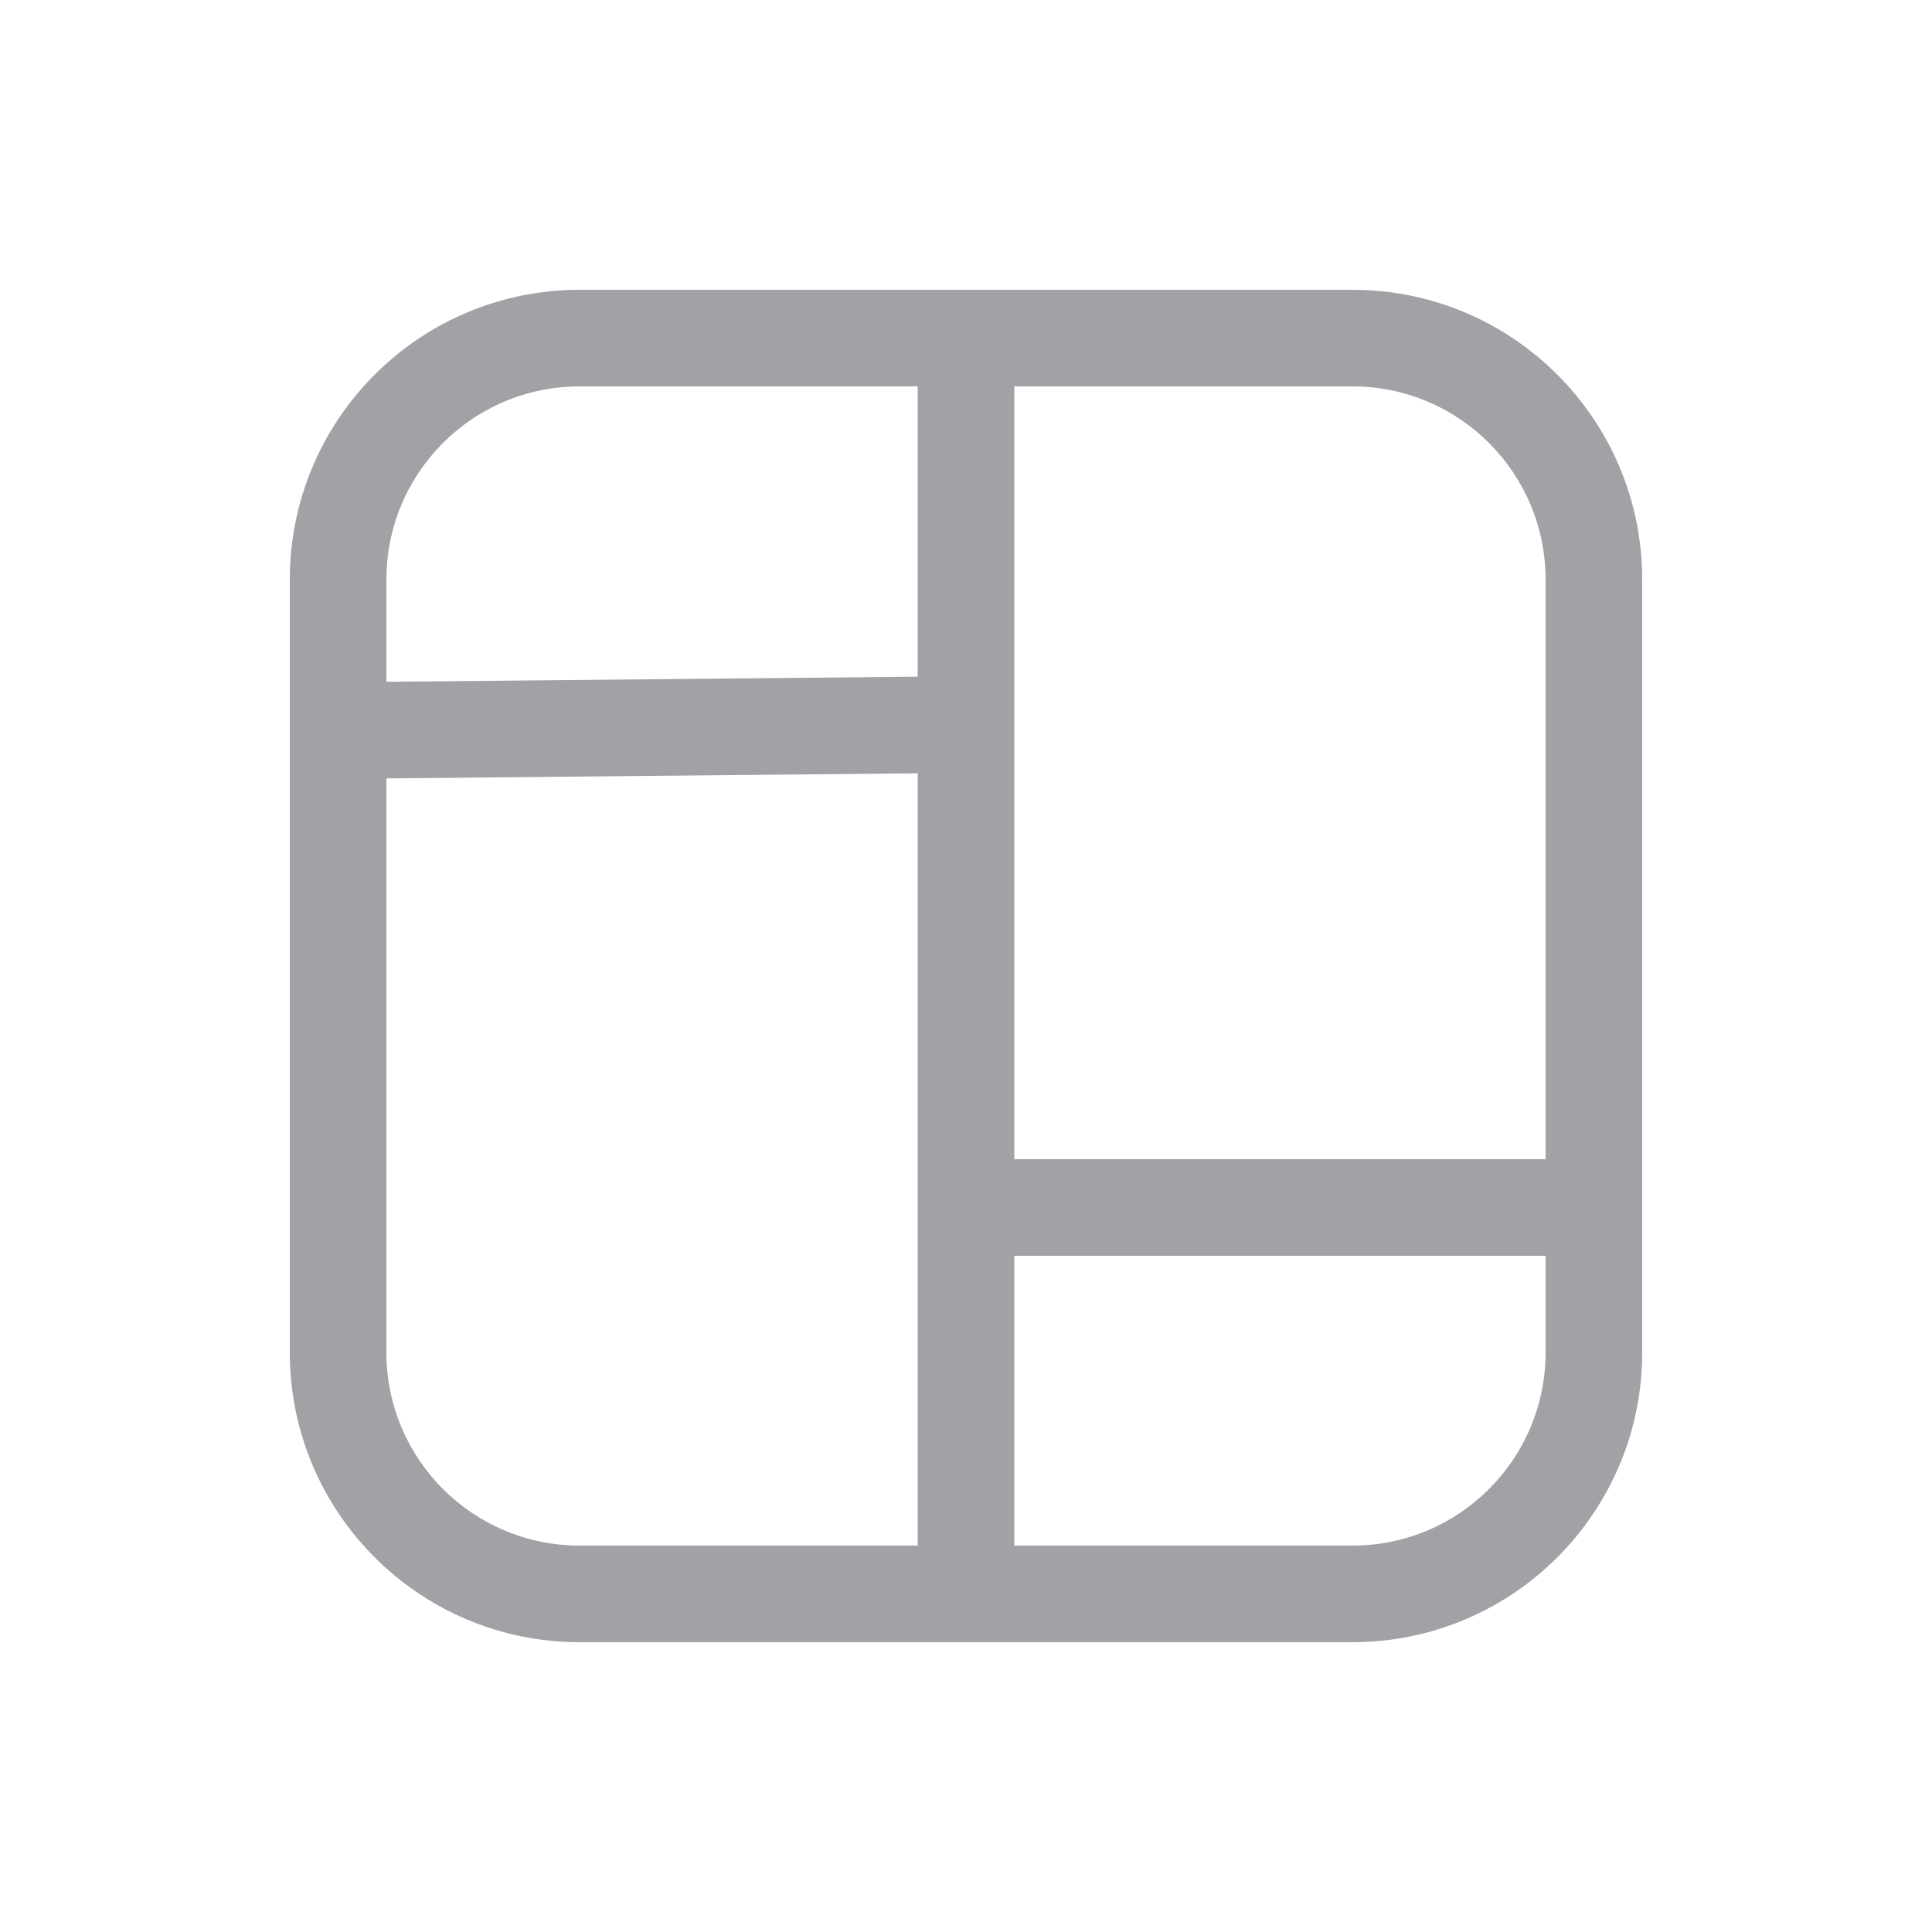
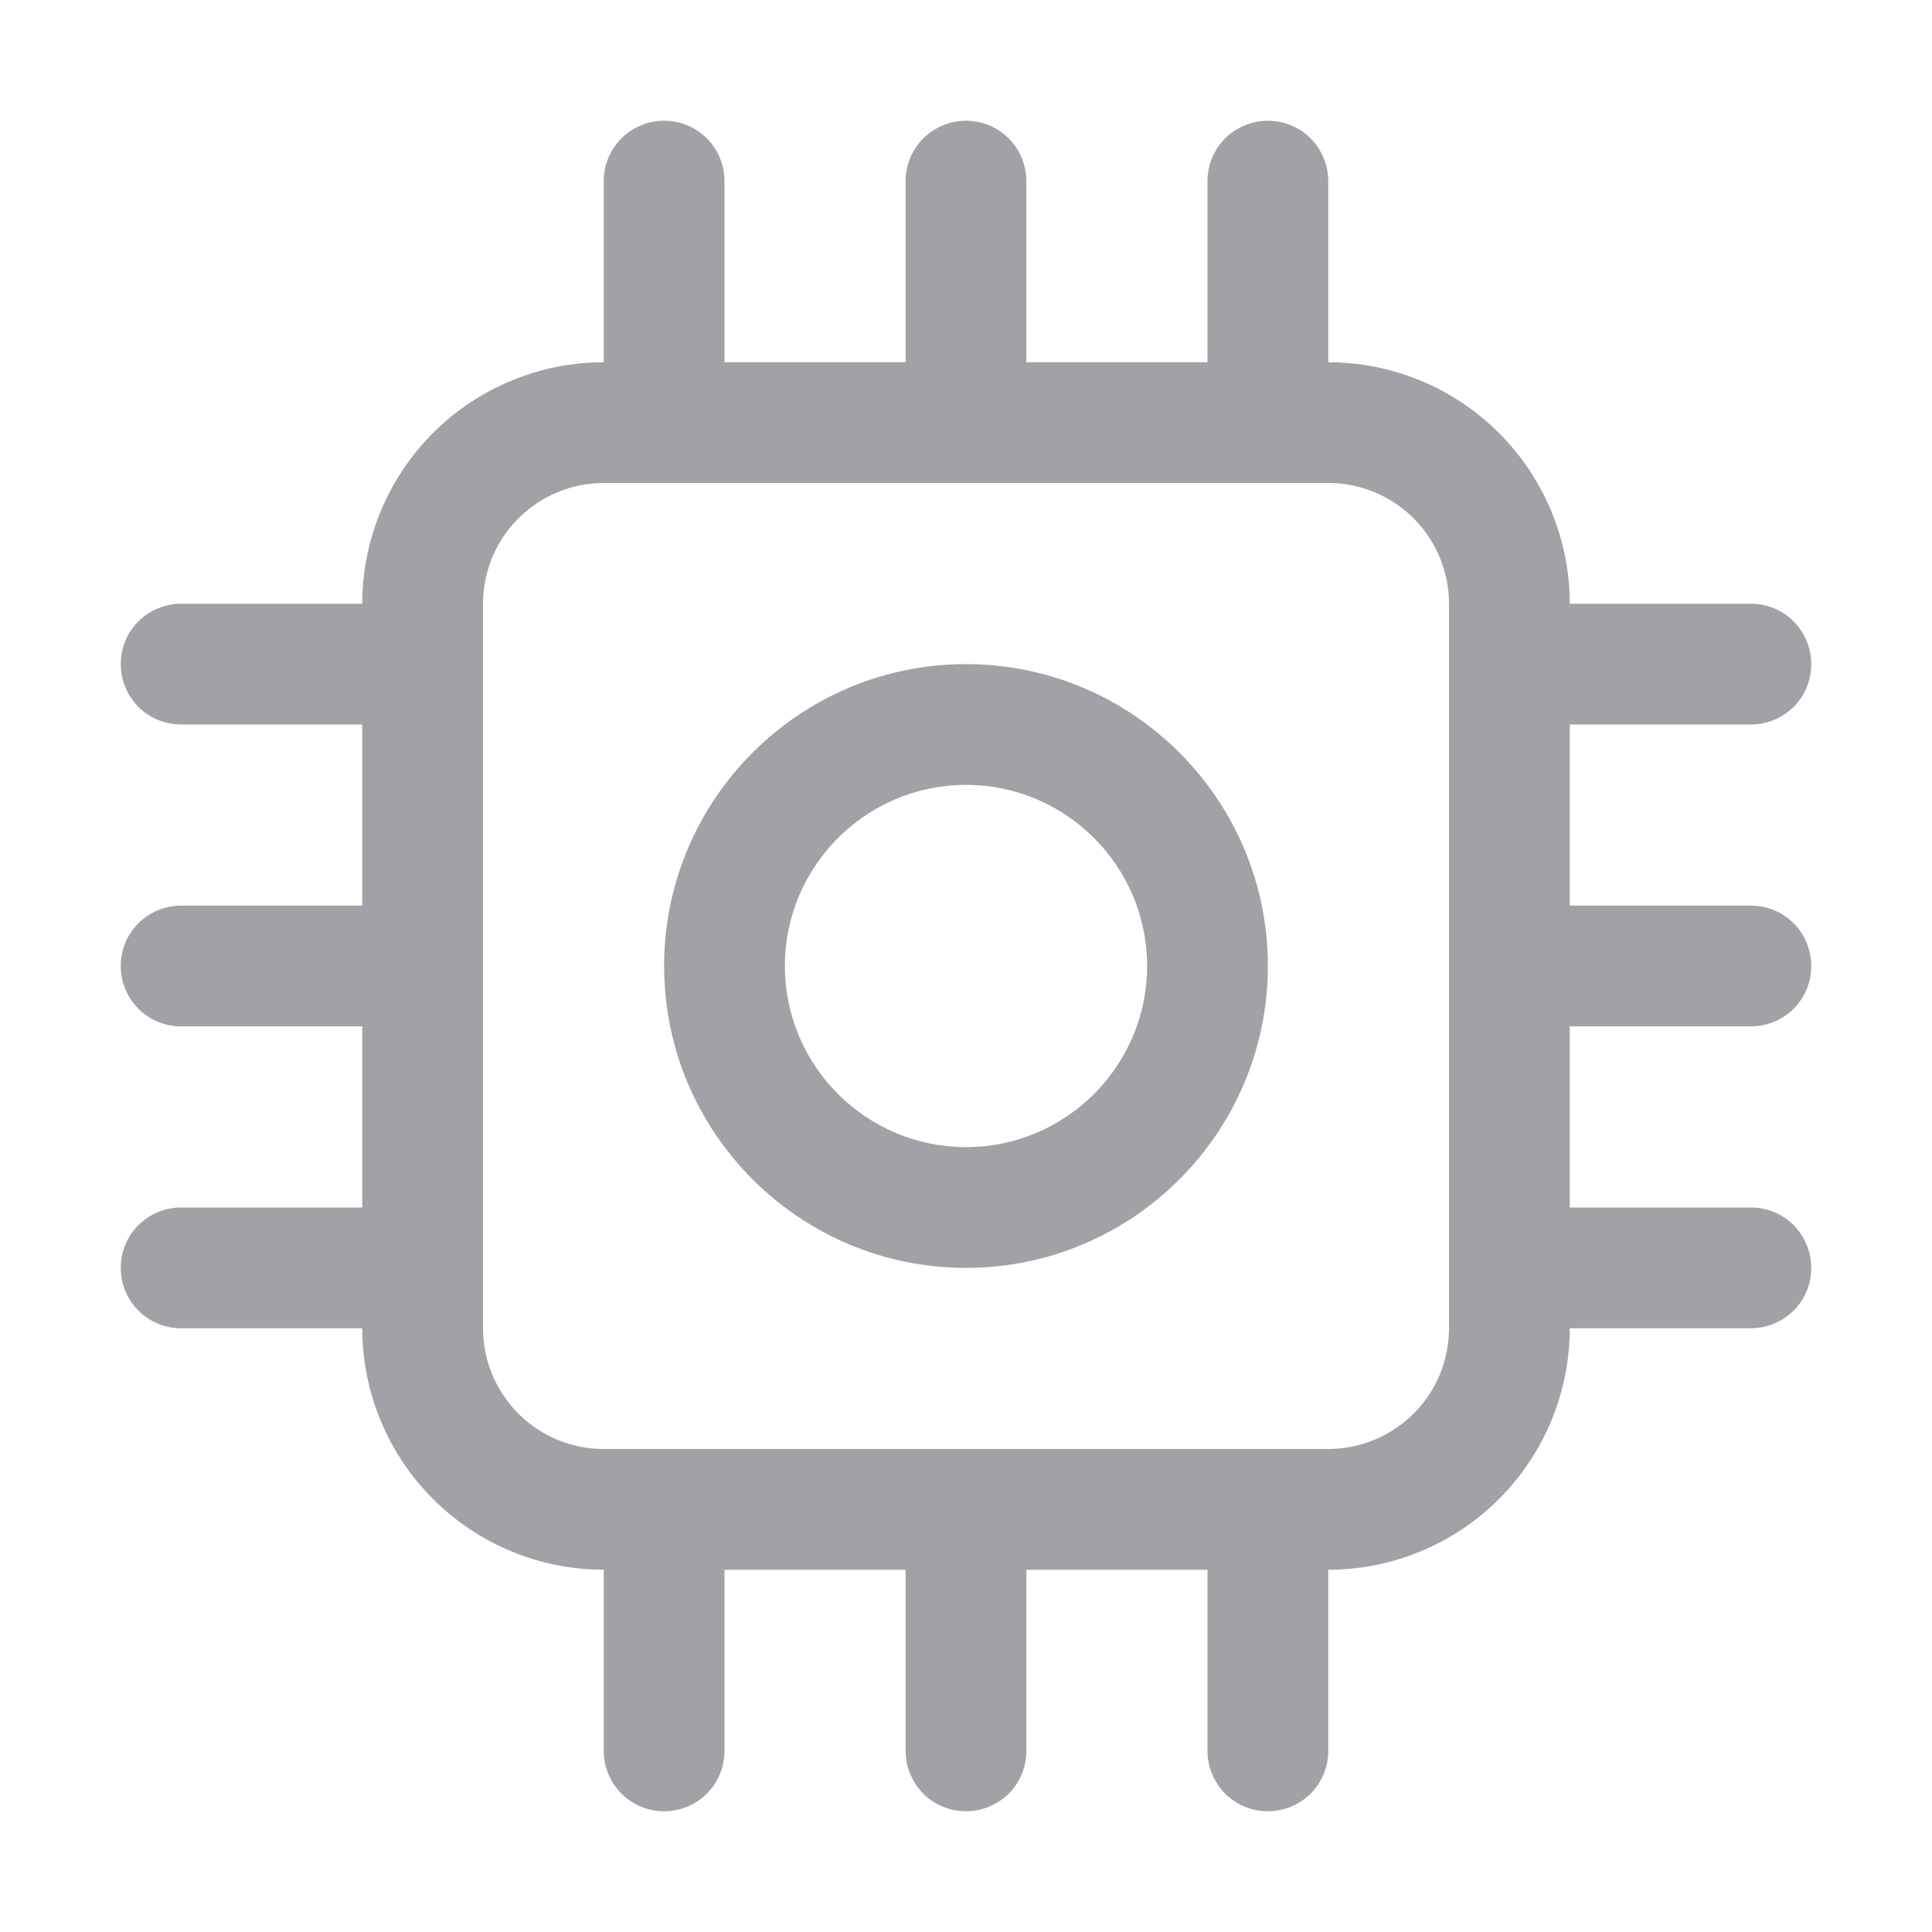
- <svg xmlns="http://www.w3.org/2000/svg" width="20" height="20" viewBox="0 0 20 20" fill="none">
-   <path d="M3 6C3 4.343 4.343 3 6 3H14C15.657 3 17 4.343 17 6V14C17 15.657 15.657 17 14 17H6C4.343 17 3 15.657 3 14V6ZM6 4C4.895 4 4 4.895 4 6V7.058L9.5 7.005V4H6ZM10.5 4V12H16V6C16 4.895 15.105 4 14 4H10.5ZM16 13H10.5V16H14C15.105 16 16 15.105 16 14V13ZM9.5 16V8.005L4 8.058V14C4 15.105 4.895 16 6 16H9.5Z" fill="#A1A1A6" />
+ <svg xmlns="http://www.w3.org/2000/svg" width="16" height="16" viewBox="0 0 16 16" fill="none">
+   <path d="M14.5 8.5C14.633 8.5 14.76 8.447 14.854 8.354C14.948 8.26 15 8.133 15 8C15 7.867 14.947 7.74 14.854 7.646C14.76 7.552 14.633 7.5 14.5 7.5H13V6H14.5C14.633 6 14.76 5.947 14.854 5.854C14.948 5.76 15 5.633 15 5.5C15 5.367 14.947 5.24 14.854 5.146C14.76 5.052 14.633 5 14.5 5H13C13 4.47 12.789 3.961 12.414 3.586C12.039 3.211 11.53 3 11 3V1.5C11 1.367 10.947 1.24 10.854 1.146C10.76 1.052 10.633 1 10.5 1C10.367 1 10.24 1.053 10.146 1.146C10.052 1.24 10 1.367 10 1.5V3H8.5V1.5C8.5 1.367 8.447 1.24 8.354 1.146C8.26 1.052 8.133 1 8 1C7.867 1 7.74 1.053 7.646 1.146C7.552 1.24 7.5 1.367 7.5 1.5V3H6V1.5C6 1.367 5.947 1.24 5.854 1.146C5.76 1.052 5.633 1 5.5 1C5.367 1 5.24 1.053 5.146 1.146C5.052 1.24 5 1.367 5 1.5V3C4.47 3 3.961 3.211 3.586 3.586C3.211 3.961 3 4.47 3 5H1.5C1.367 5 1.24 5.053 1.146 5.146C1.052 5.24 1 5.367 1 5.5C1 5.633 1.053 5.76 1.146 5.854C1.24 5.948 1.367 6 1.5 6H3V7.5H1.5C1.367 7.5 1.24 7.553 1.146 7.646C1.052 7.74 1 7.867 1 8C1 8.133 1.053 8.26 1.146 8.354C1.24 8.448 1.367 8.5 1.5 8.5H3V10H1.5C1.367 10 1.24 10.053 1.146 10.146C1.052 10.24 1 10.367 1 10.5C1 10.633 1.053 10.76 1.146 10.854C1.24 10.948 1.367 11 1.5 11H3C3 11.53 3.211 12.039 3.586 12.414C3.961 12.789 4.47 13 5 13V14.5C5 14.633 5.053 14.76 5.146 14.854C5.24 14.948 5.367 15 5.5 15C5.633 15 5.76 14.947 5.854 14.854C5.948 14.76 6 14.633 6 14.5V13H7.5V14.5C7.5 14.633 7.553 14.76 7.646 14.854C7.74 14.948 7.867 15 8 15C8.133 15 8.26 14.947 8.354 14.854C8.448 14.76 8.5 14.633 8.5 14.5V13H10V14.5C10 14.633 10.053 14.76 10.146 14.854C10.24 14.948 10.367 15 10.5 15C10.633 15 10.76 14.947 10.854 14.854C10.948 14.76 11 14.633 11 14.5V13C11.53 13 12.039 12.789 12.414 12.414C12.789 12.039 13 11.53 13 11H14.5C14.633 11 14.76 10.947 14.854 10.854C14.948 10.76 15 10.633 15 10.5C15 10.367 14.947 10.24 14.854 10.146C14.76 10.052 14.633 10 14.5 10H13V8.5H14.5ZM12 11C12 11.265 11.895 11.52 11.707 11.707C11.519 11.894 11.265 12 11 12H5C4.735 12 4.48 11.895 4.293 11.707C4.105 11.519 4 11.265 4 11V5C4 4.735 4.105 4.48 4.293 4.293C4.481 4.105 4.735 4 5 4H11C11.265 4 11.52 4.105 11.707 4.293C11.895 4.481 12 4.735 12 5V11ZM8 10.5C6.621 10.5 5.5 9.379 5.5 8C5.5 6.621 6.621 5.5 8 5.5C9.379 5.5 10.5 6.621 10.5 8C10.5 9.379 9.379 10.5 8 10.5ZM8 6.5C7.173 6.5 6.5 7.173 6.5 8C6.5 8.827 7.173 9.5 8 9.5C8.827 9.5 9.5 8.827 9.5 8C9.5 7.173 8.827 6.5 8 6.5Z" fill="#A1A1A6" />
</svg>
